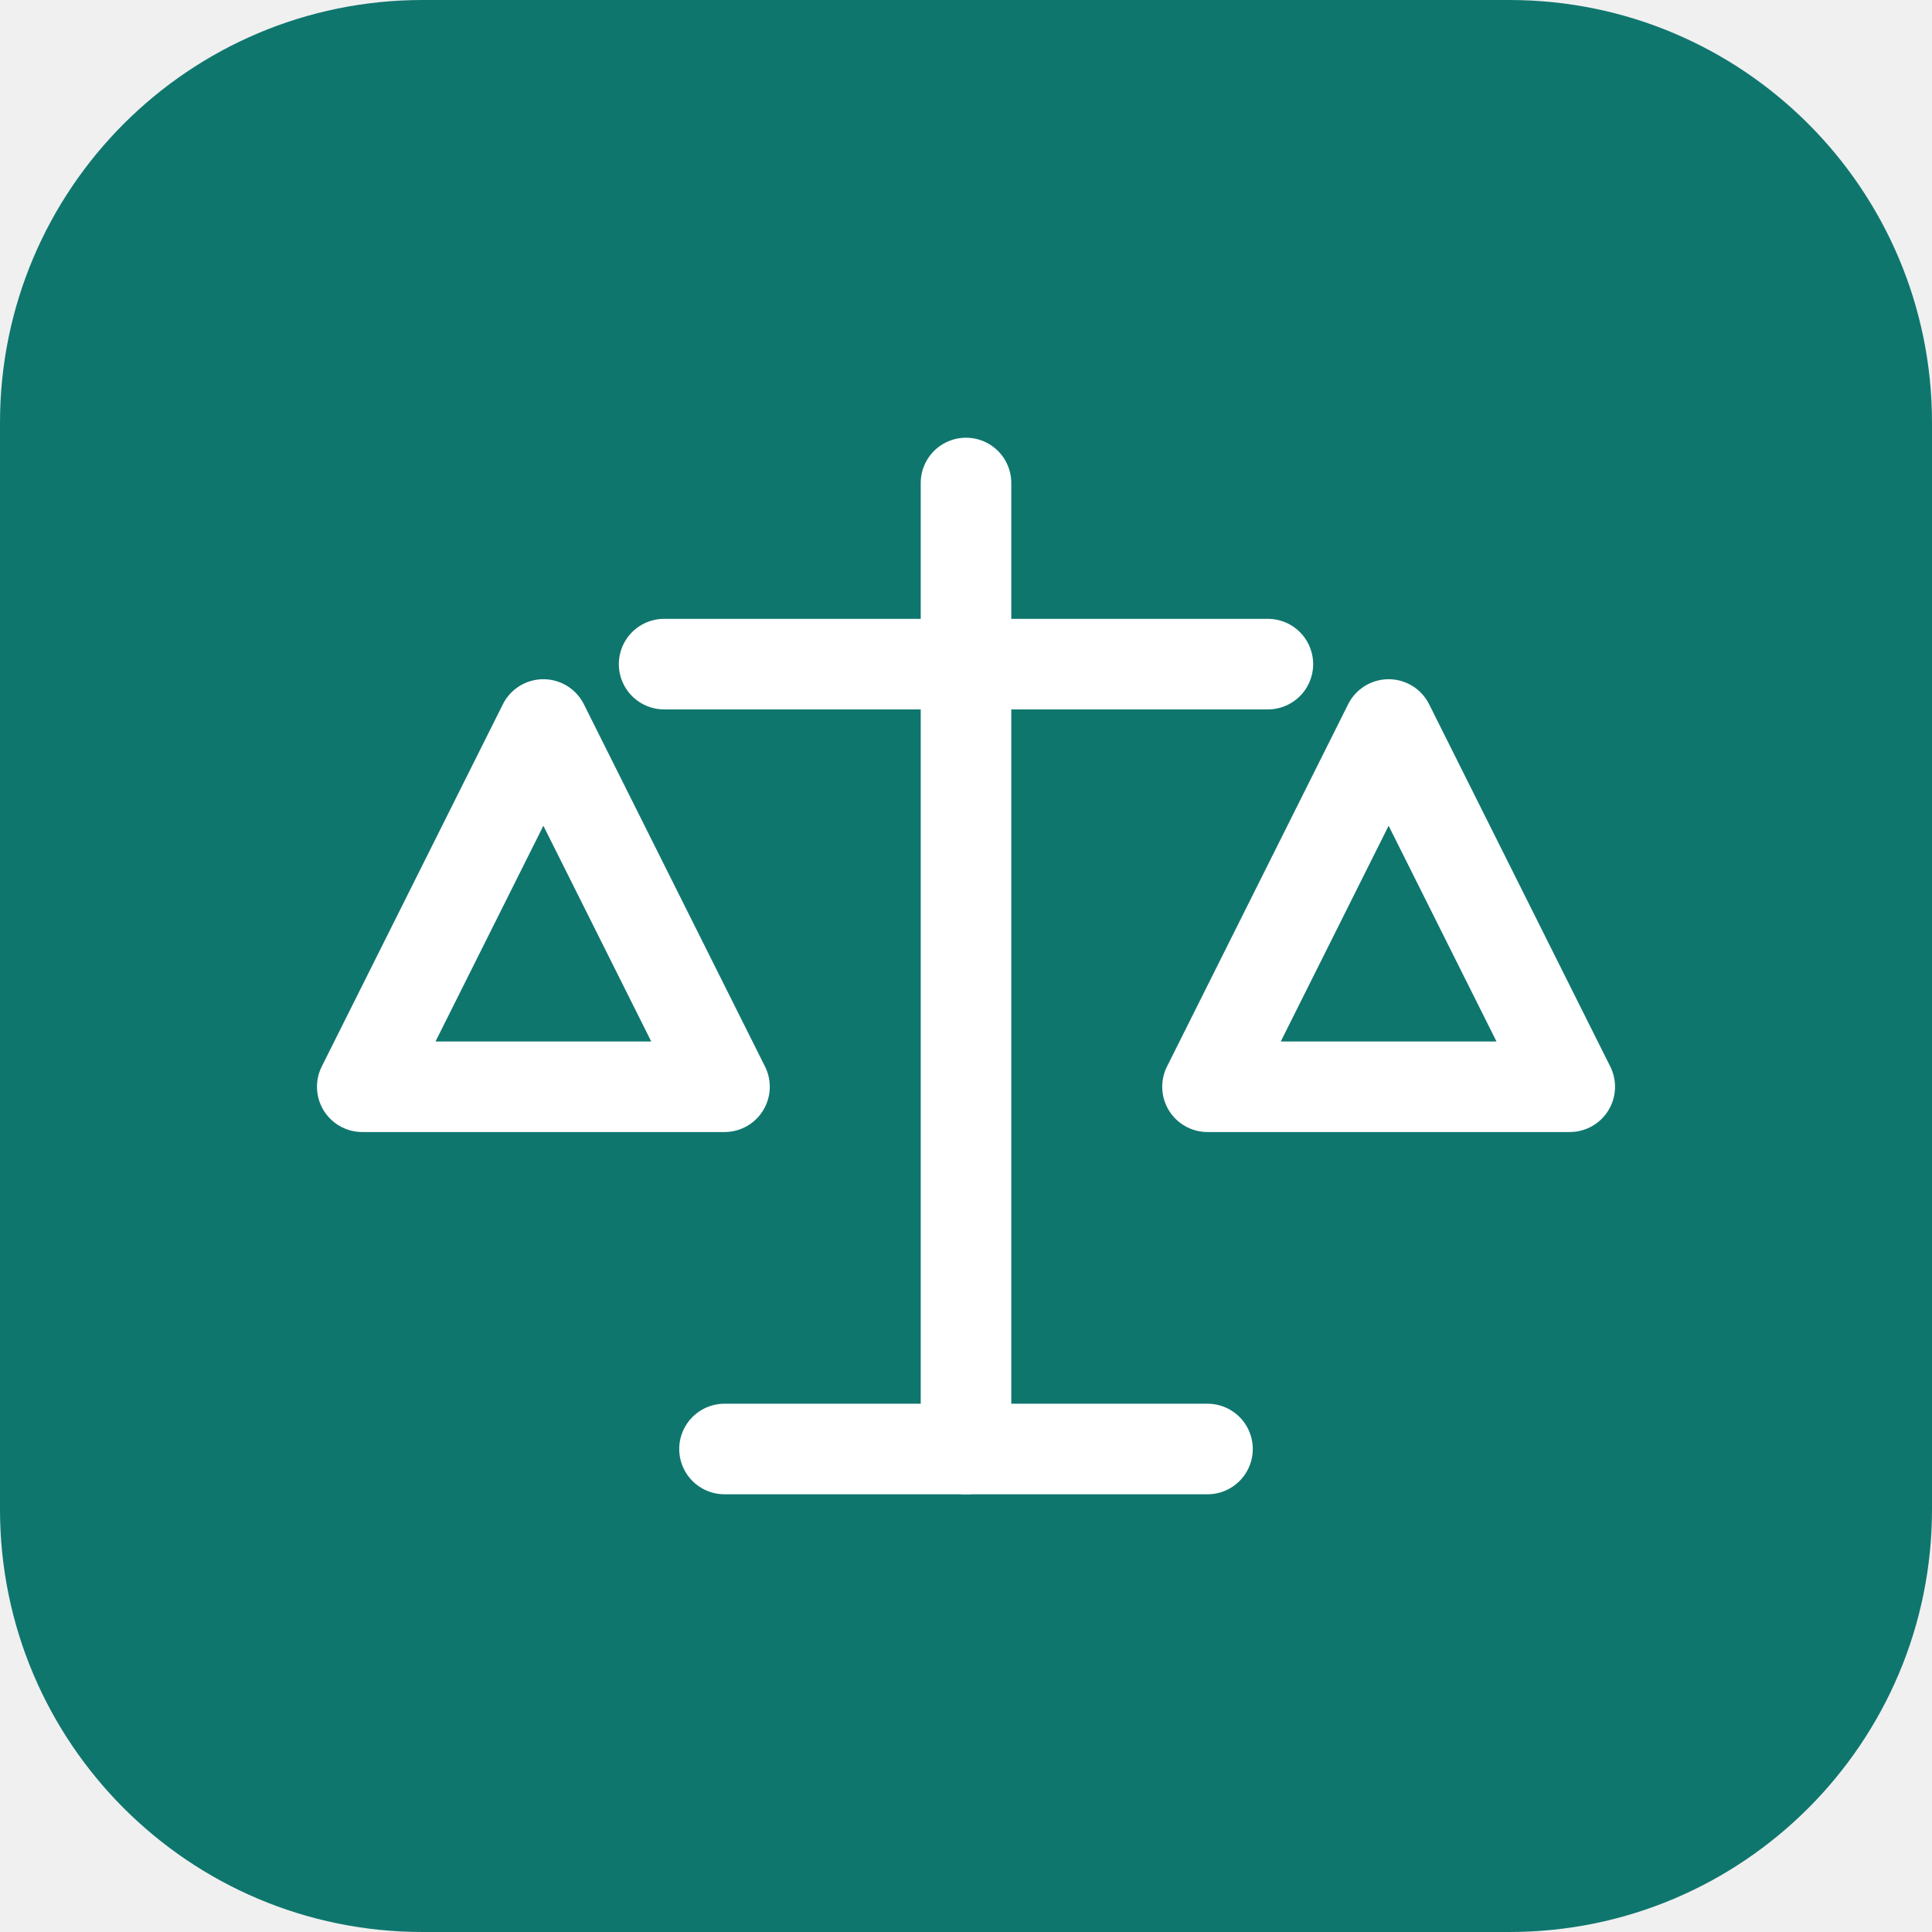
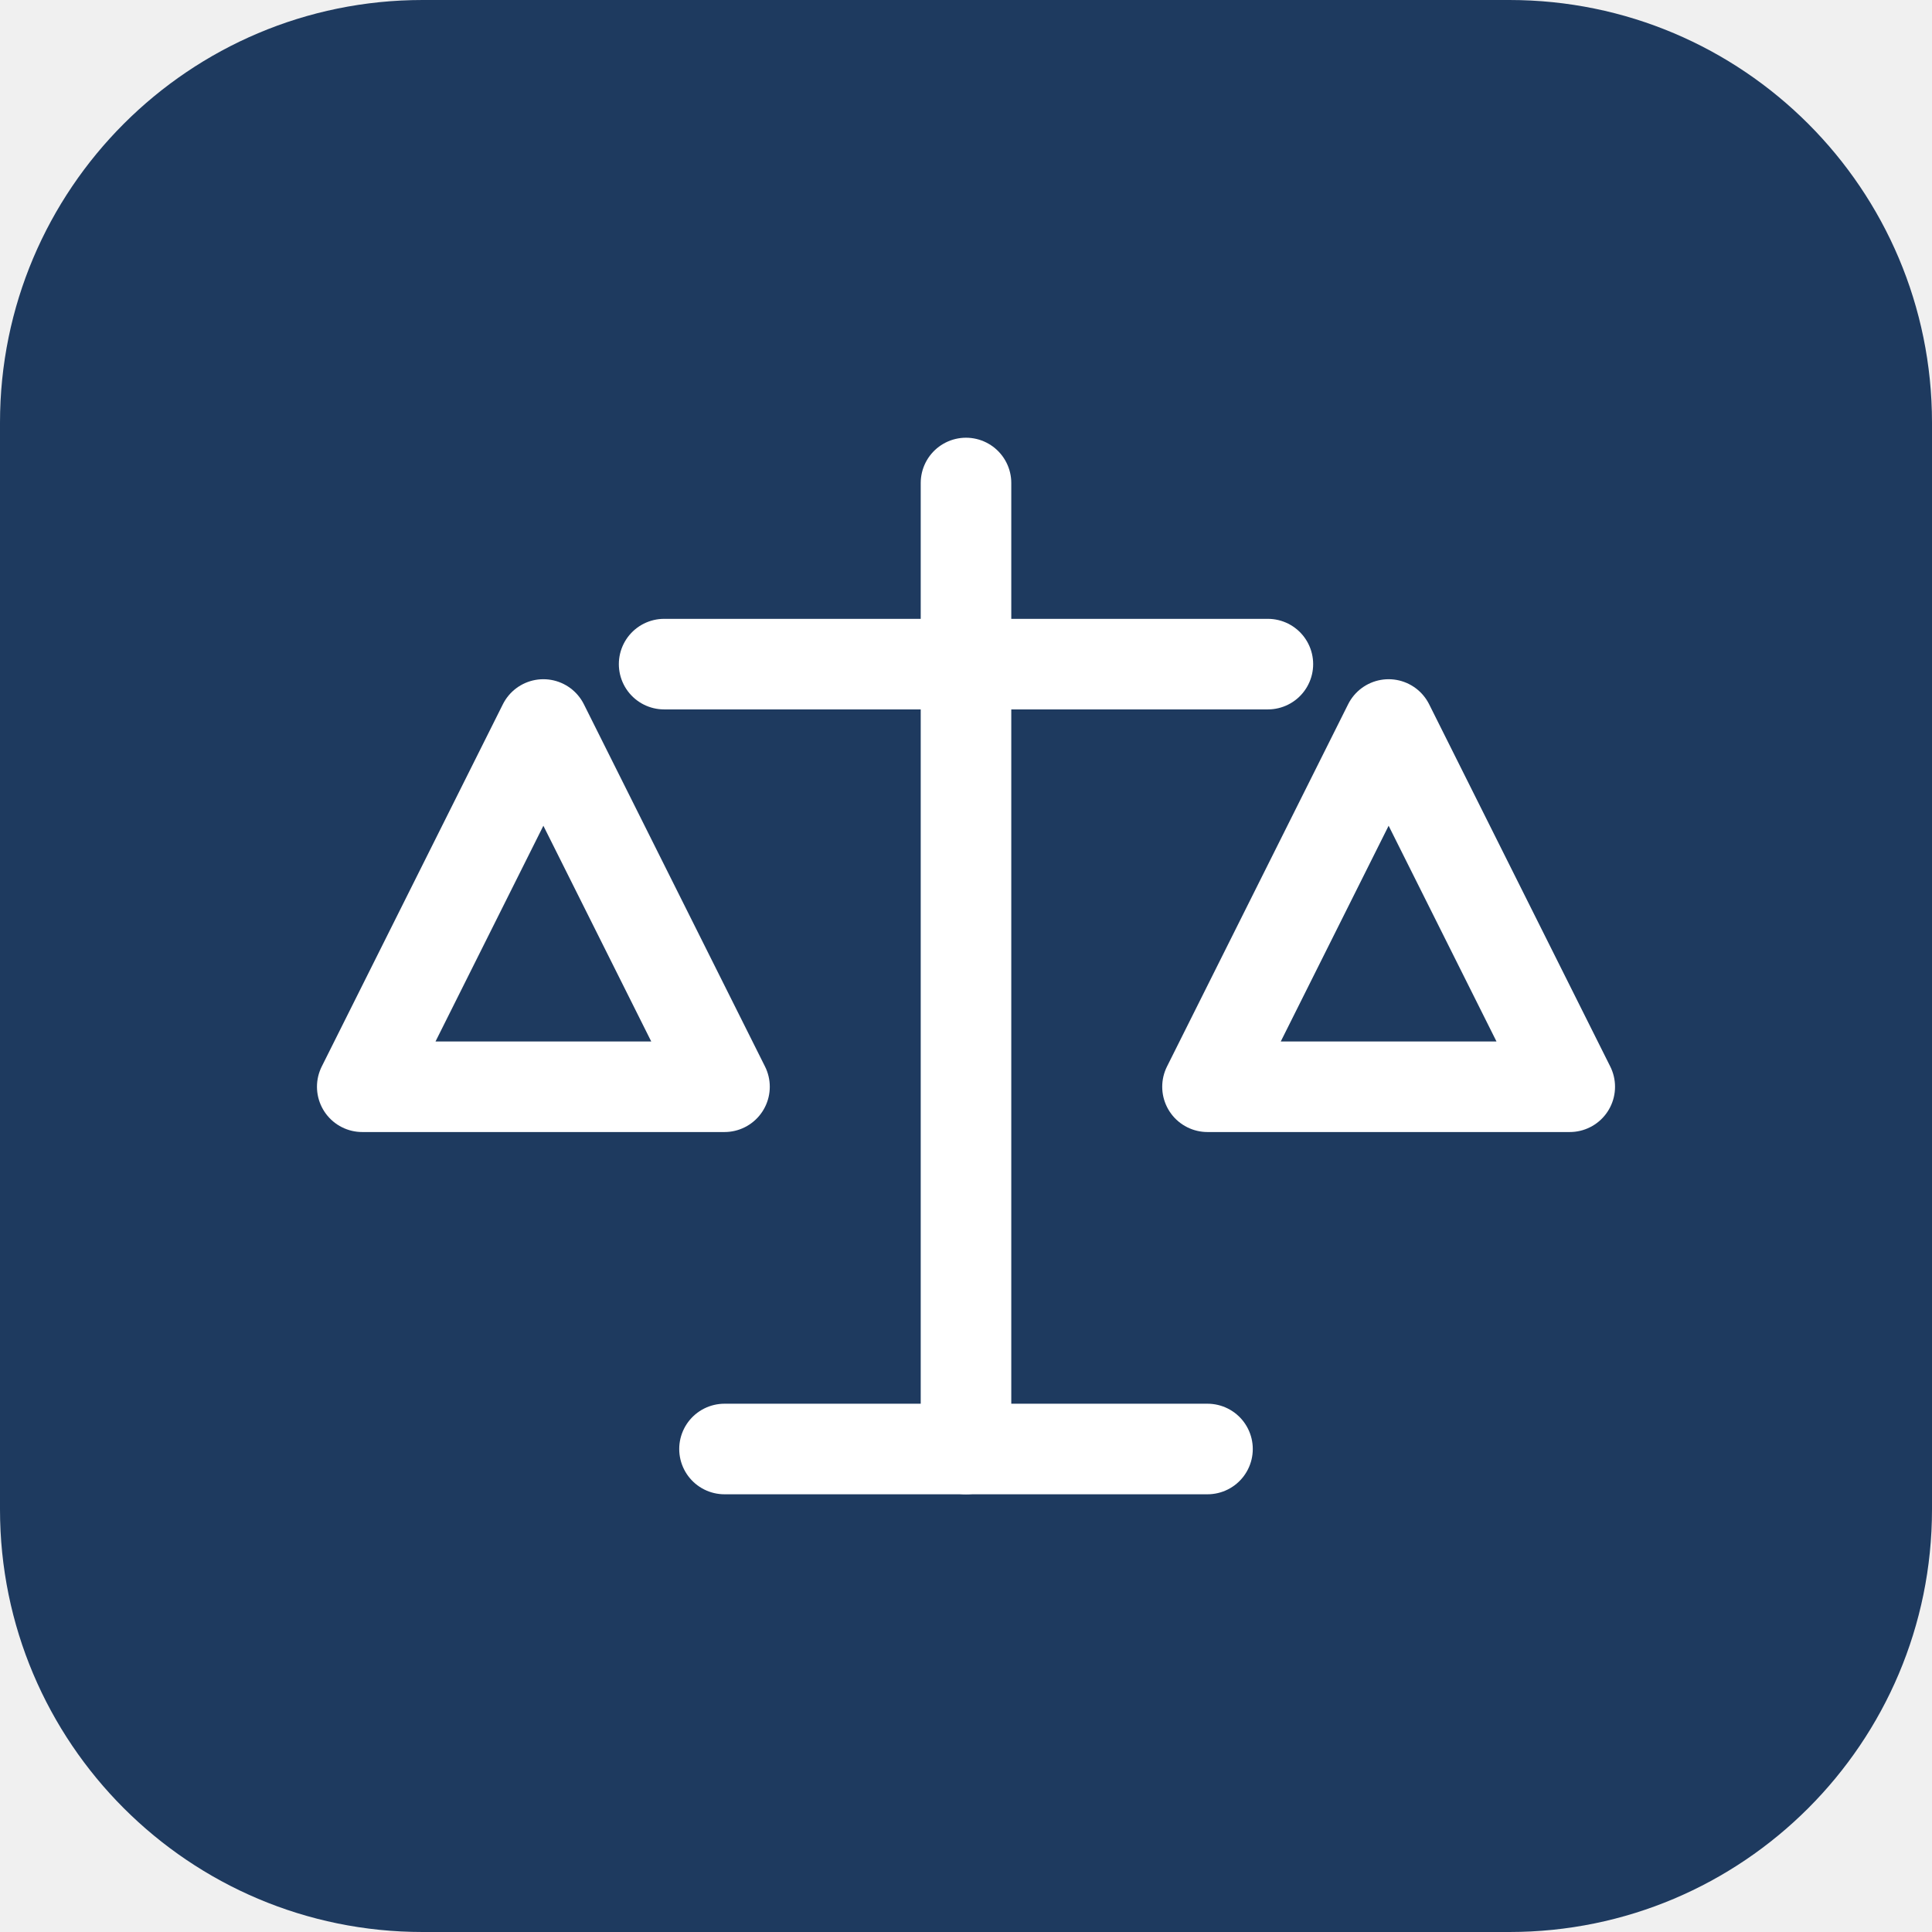
<svg xmlns="http://www.w3.org/2000/svg" width="64" height="64" viewBox="0 0 64 64" role="img" aria-label="Legal Care India">
-   <rect width="64" height="64" rx="14" fill="#0f766e" />
+   <rect width="64" height="64" rx="14" fill="#1E3A5F" />
  <g fill="none" stroke="#ffffff" stroke-width="3" stroke-linecap="round" stroke-linejoin="round">
    <path d="M32 16v32" />
    <path d="M22 22h20" />
    <path d="M18 24l-6 12h12z" />
    <path d="M46 24l-6 12h12z" />
    <path d="M24 48h16" />
  </g>
</svg>
